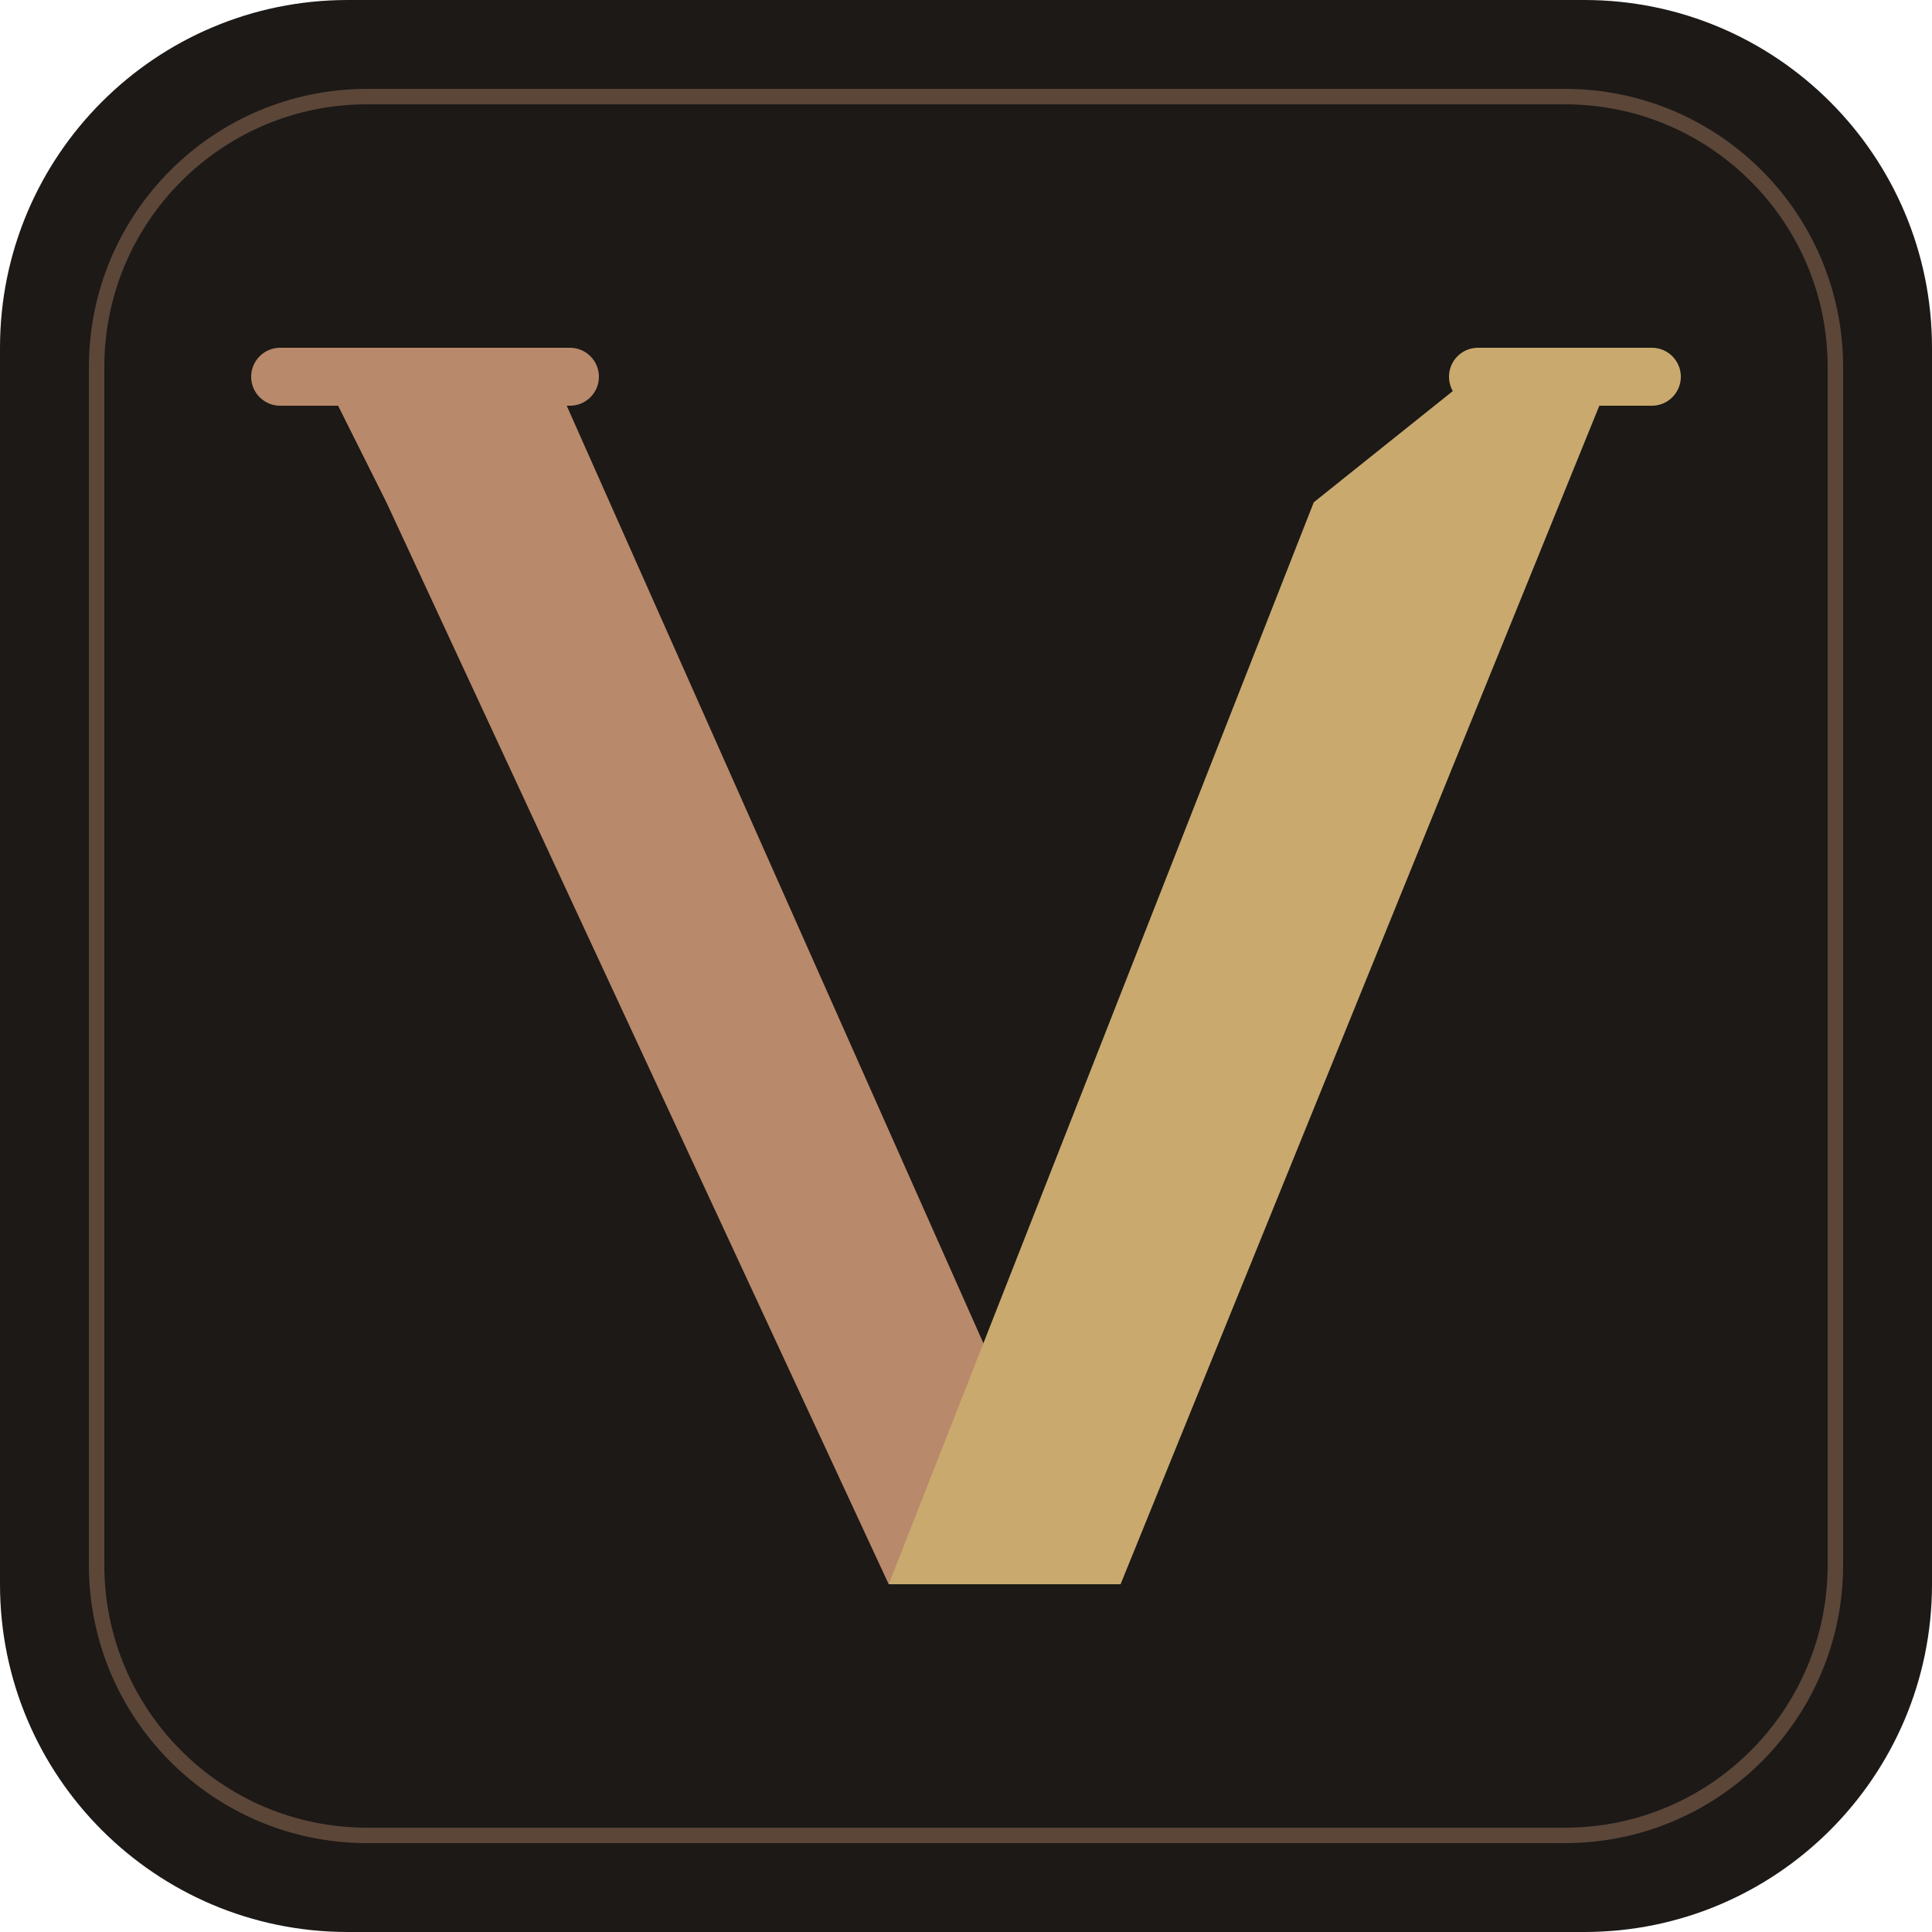
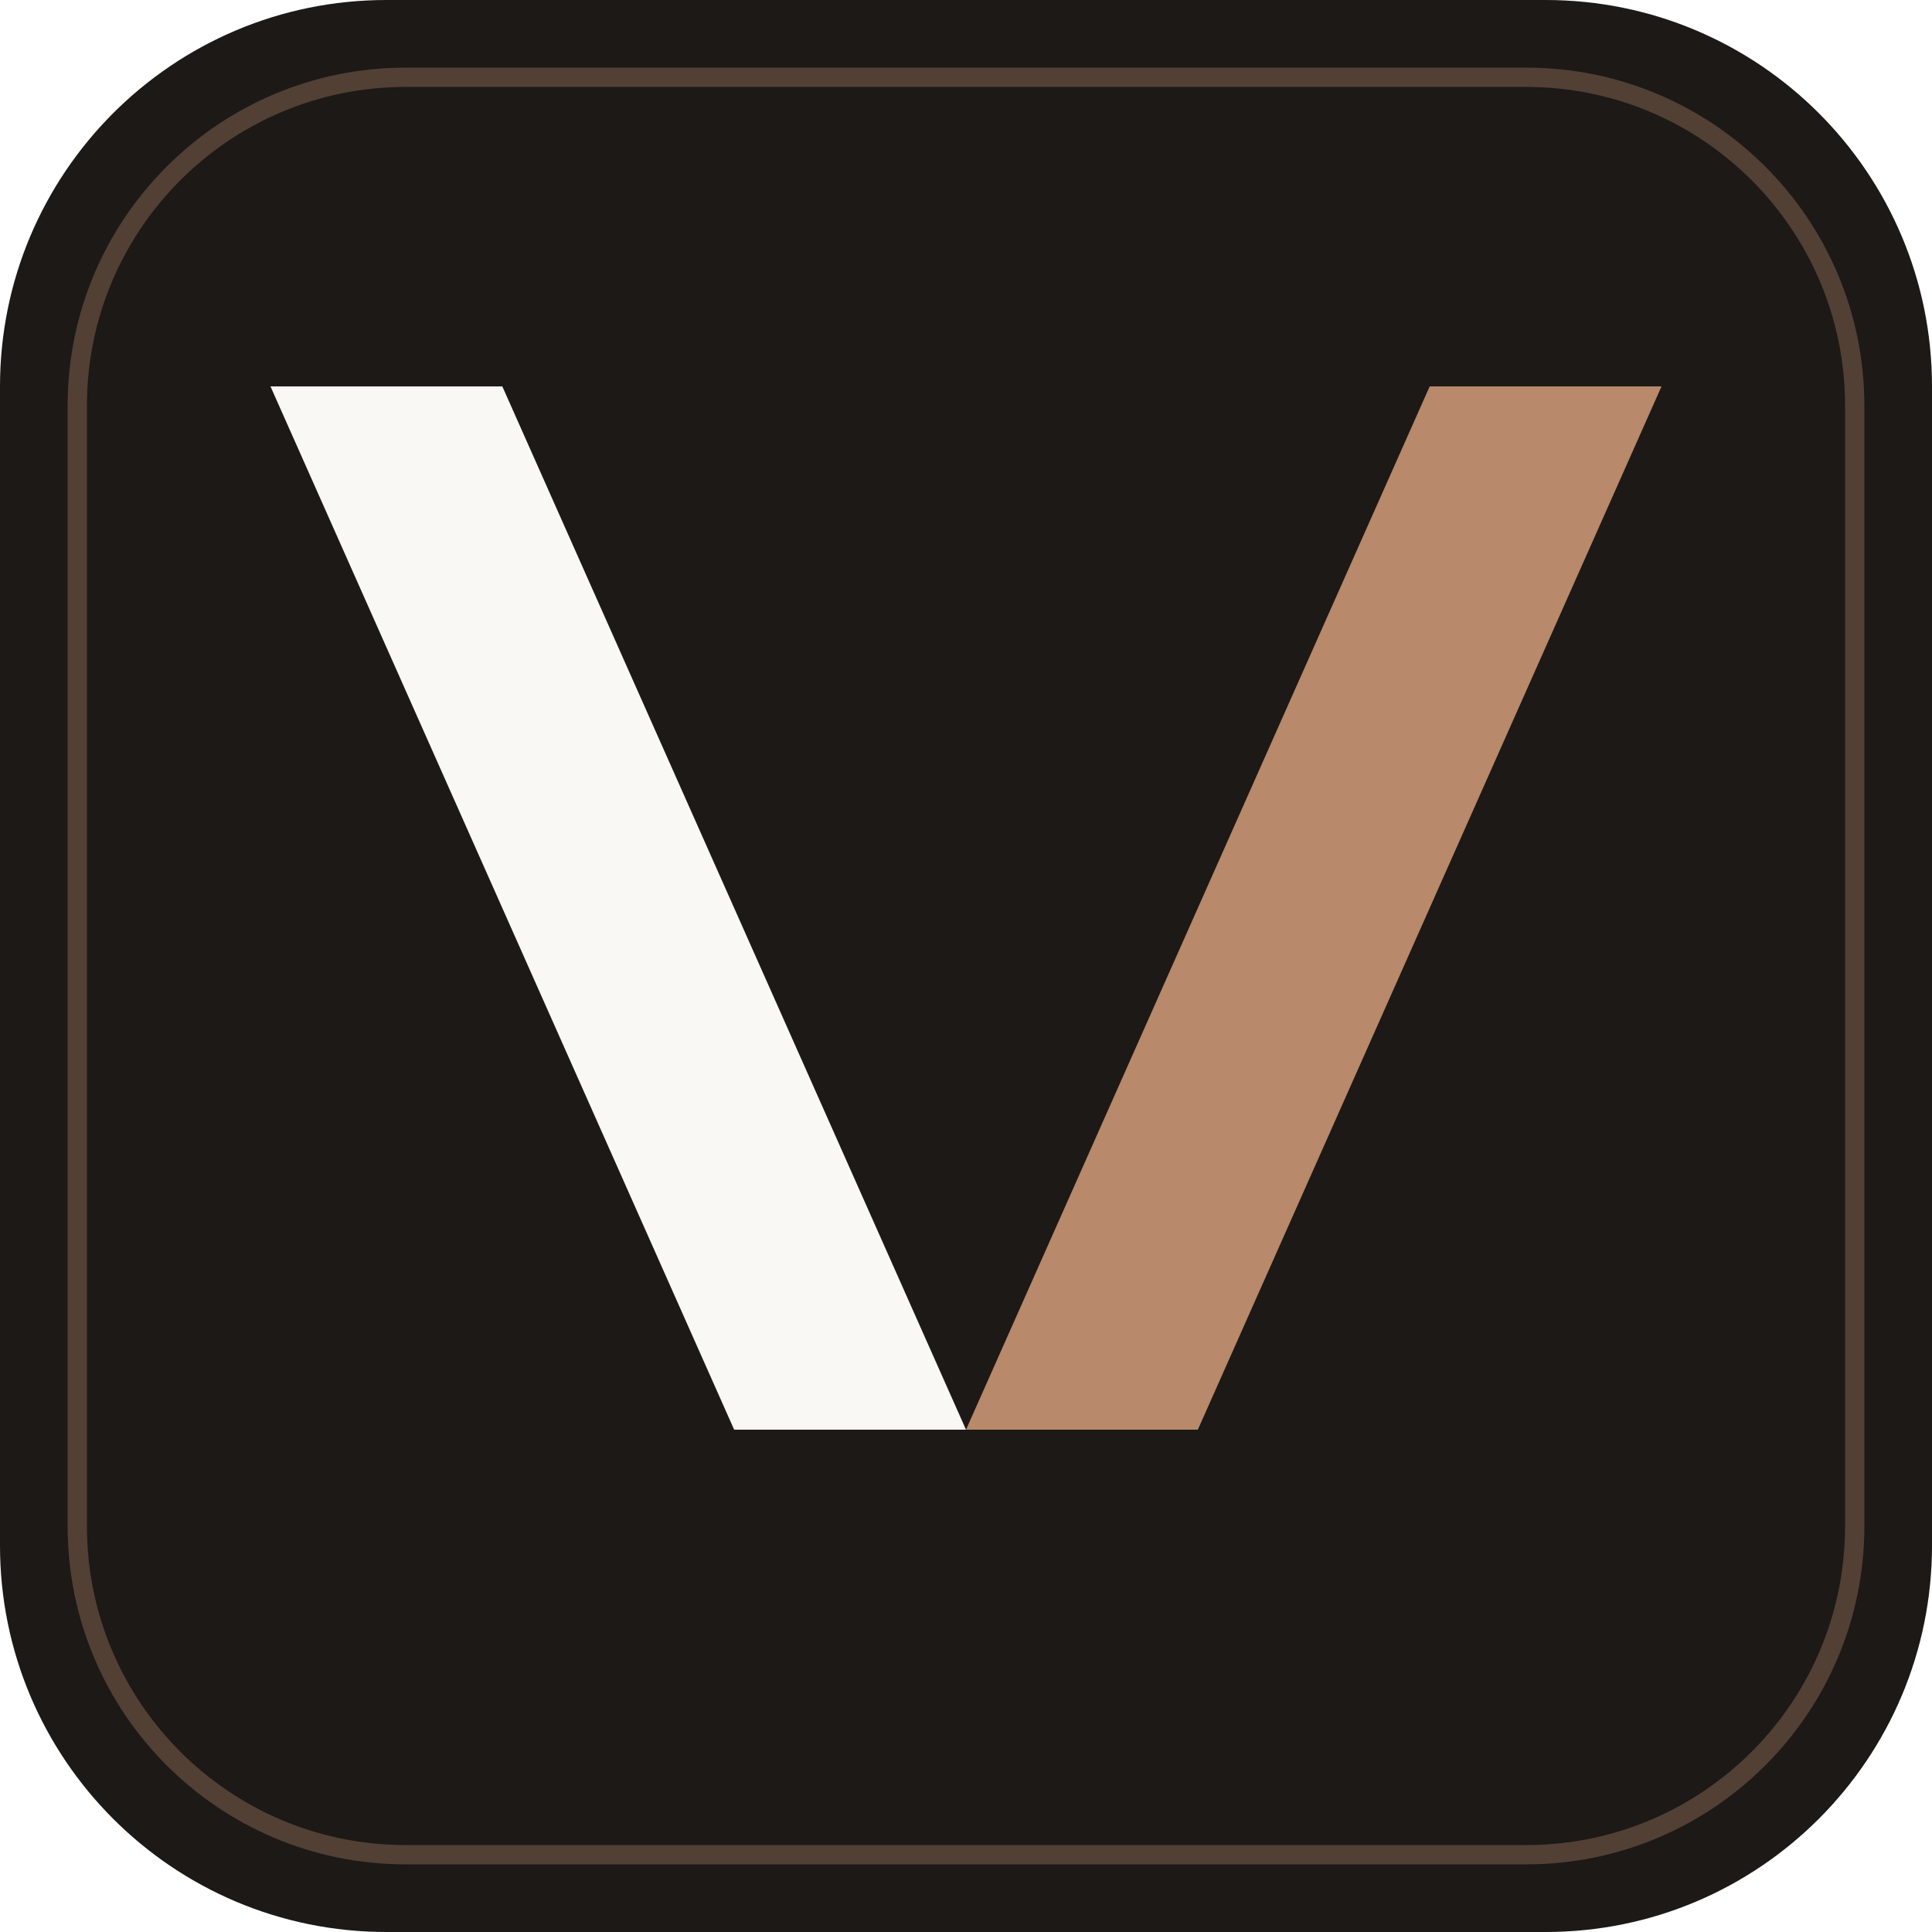
<svg xmlns="http://www.w3.org/2000/svg" viewBox="0 0 100 100">
-   <rect width="100" height="100" rx="18" fill="#1C1917" />
-   <rect x="5" y="5" width="90" height="90" rx="14" fill="none" stroke="#B8896A" stroke-width="0.8" opacity="0.4" />
-   <polygon points="16,18  28,18  52,72  46,82  20,26" fill="#B8896A" />
-   <polygon points="78,18  84,18  58,82  46,82  68,26" fill="#C9A96E" />
-   <rect x="13" y="18" width="18" height="3" rx="1.5" fill="#B8896A" />
-   <rect x="75" y="18" width="12" height="3" rx="1.5" fill="#C9A96E" />
+   <rect width="100" height="100" rx="20" fill="#1C1917" />
+   <rect x="4" y="4" width="92" height="92" rx="17" fill="none" stroke="#B8896A" stroke-width="1" opacity="0.35" />
+   <polygon points="14,20 26,20 50,74 38,74" fill="#FAF8F4" />
+   <polygon points="86,20 74,20 50,74 62,74" fill="#B8896A" />
</svg>
